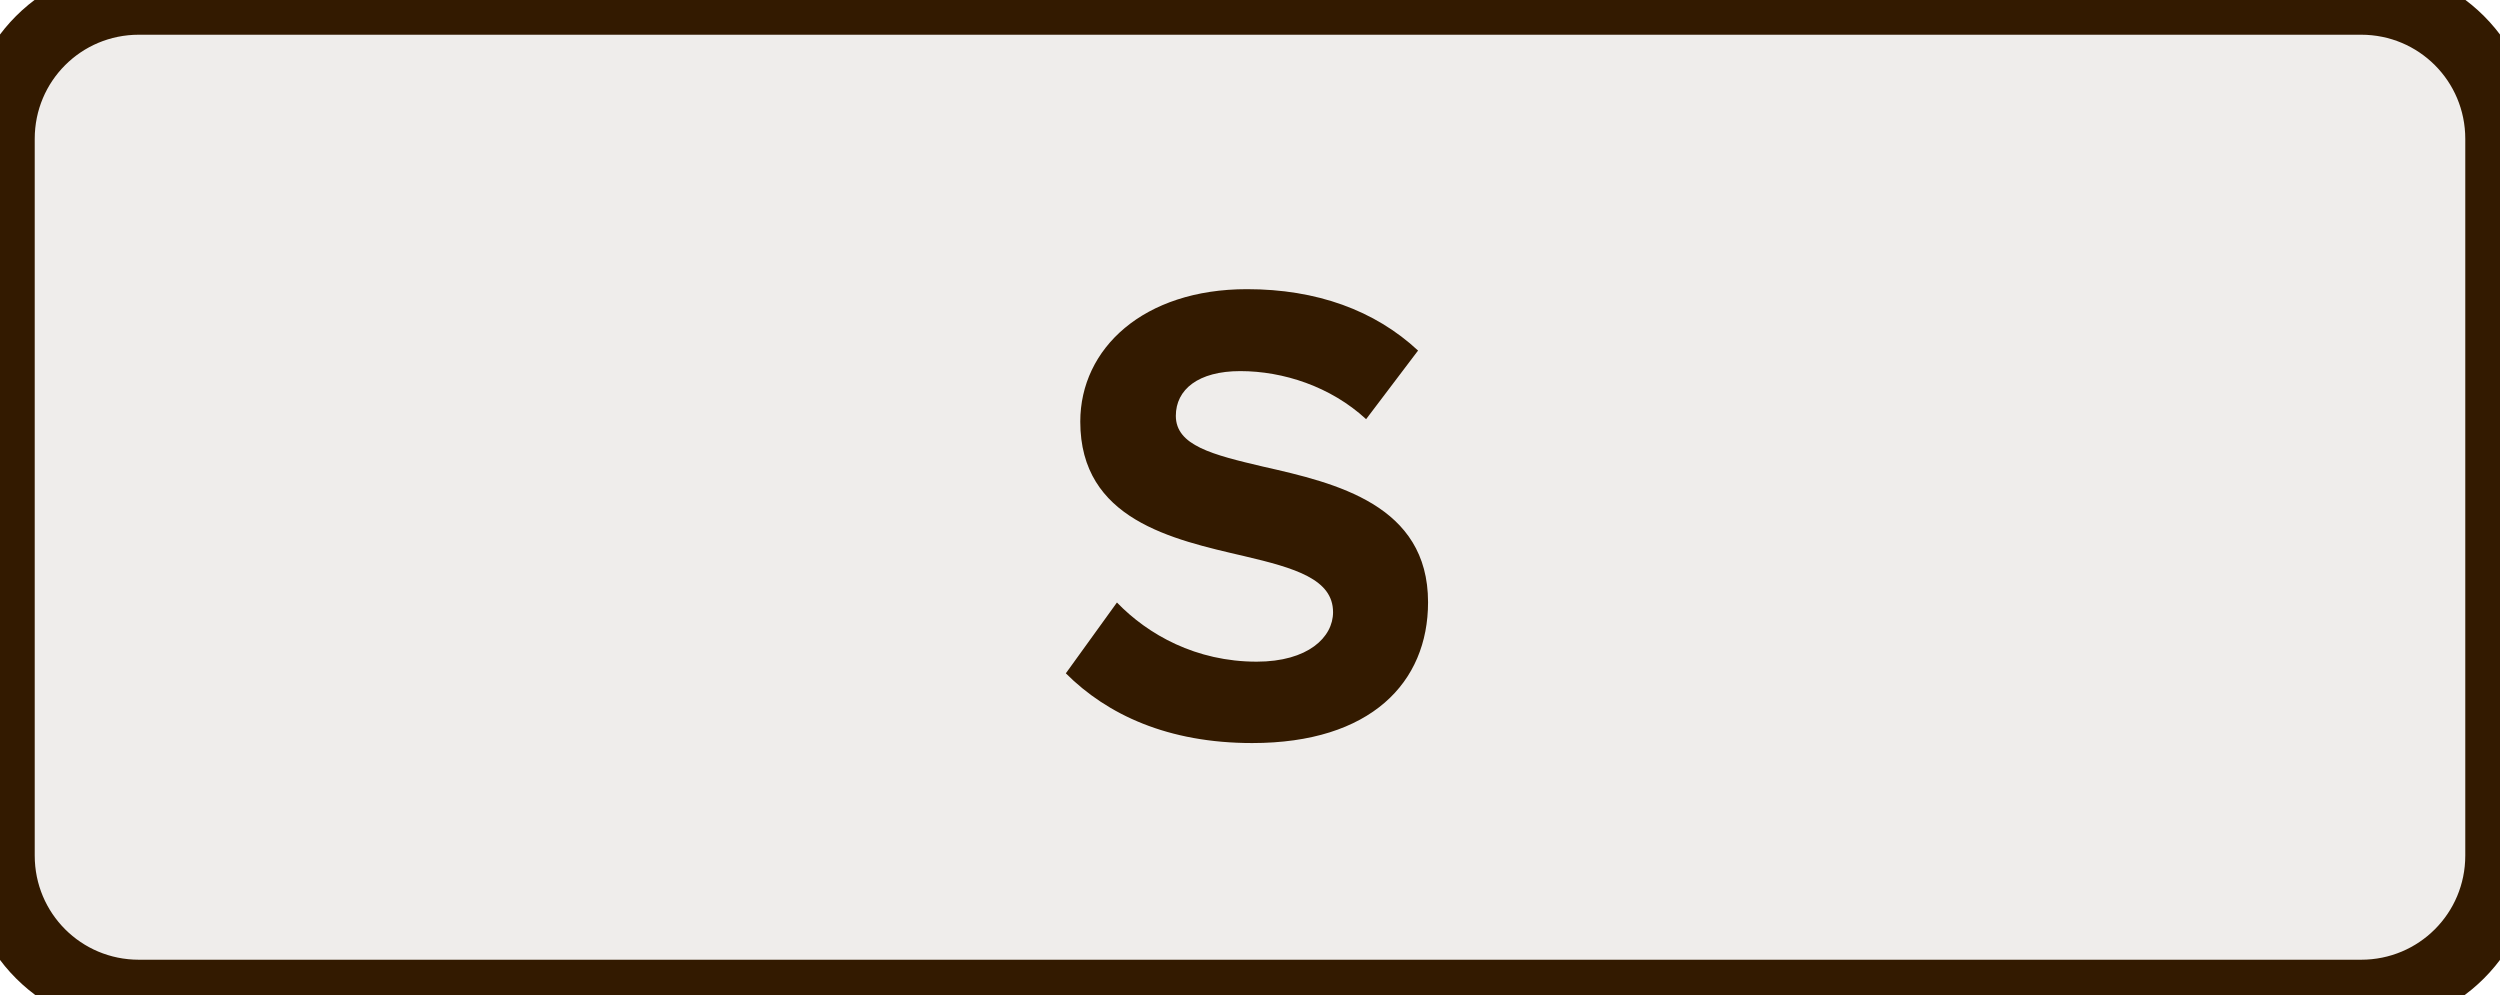
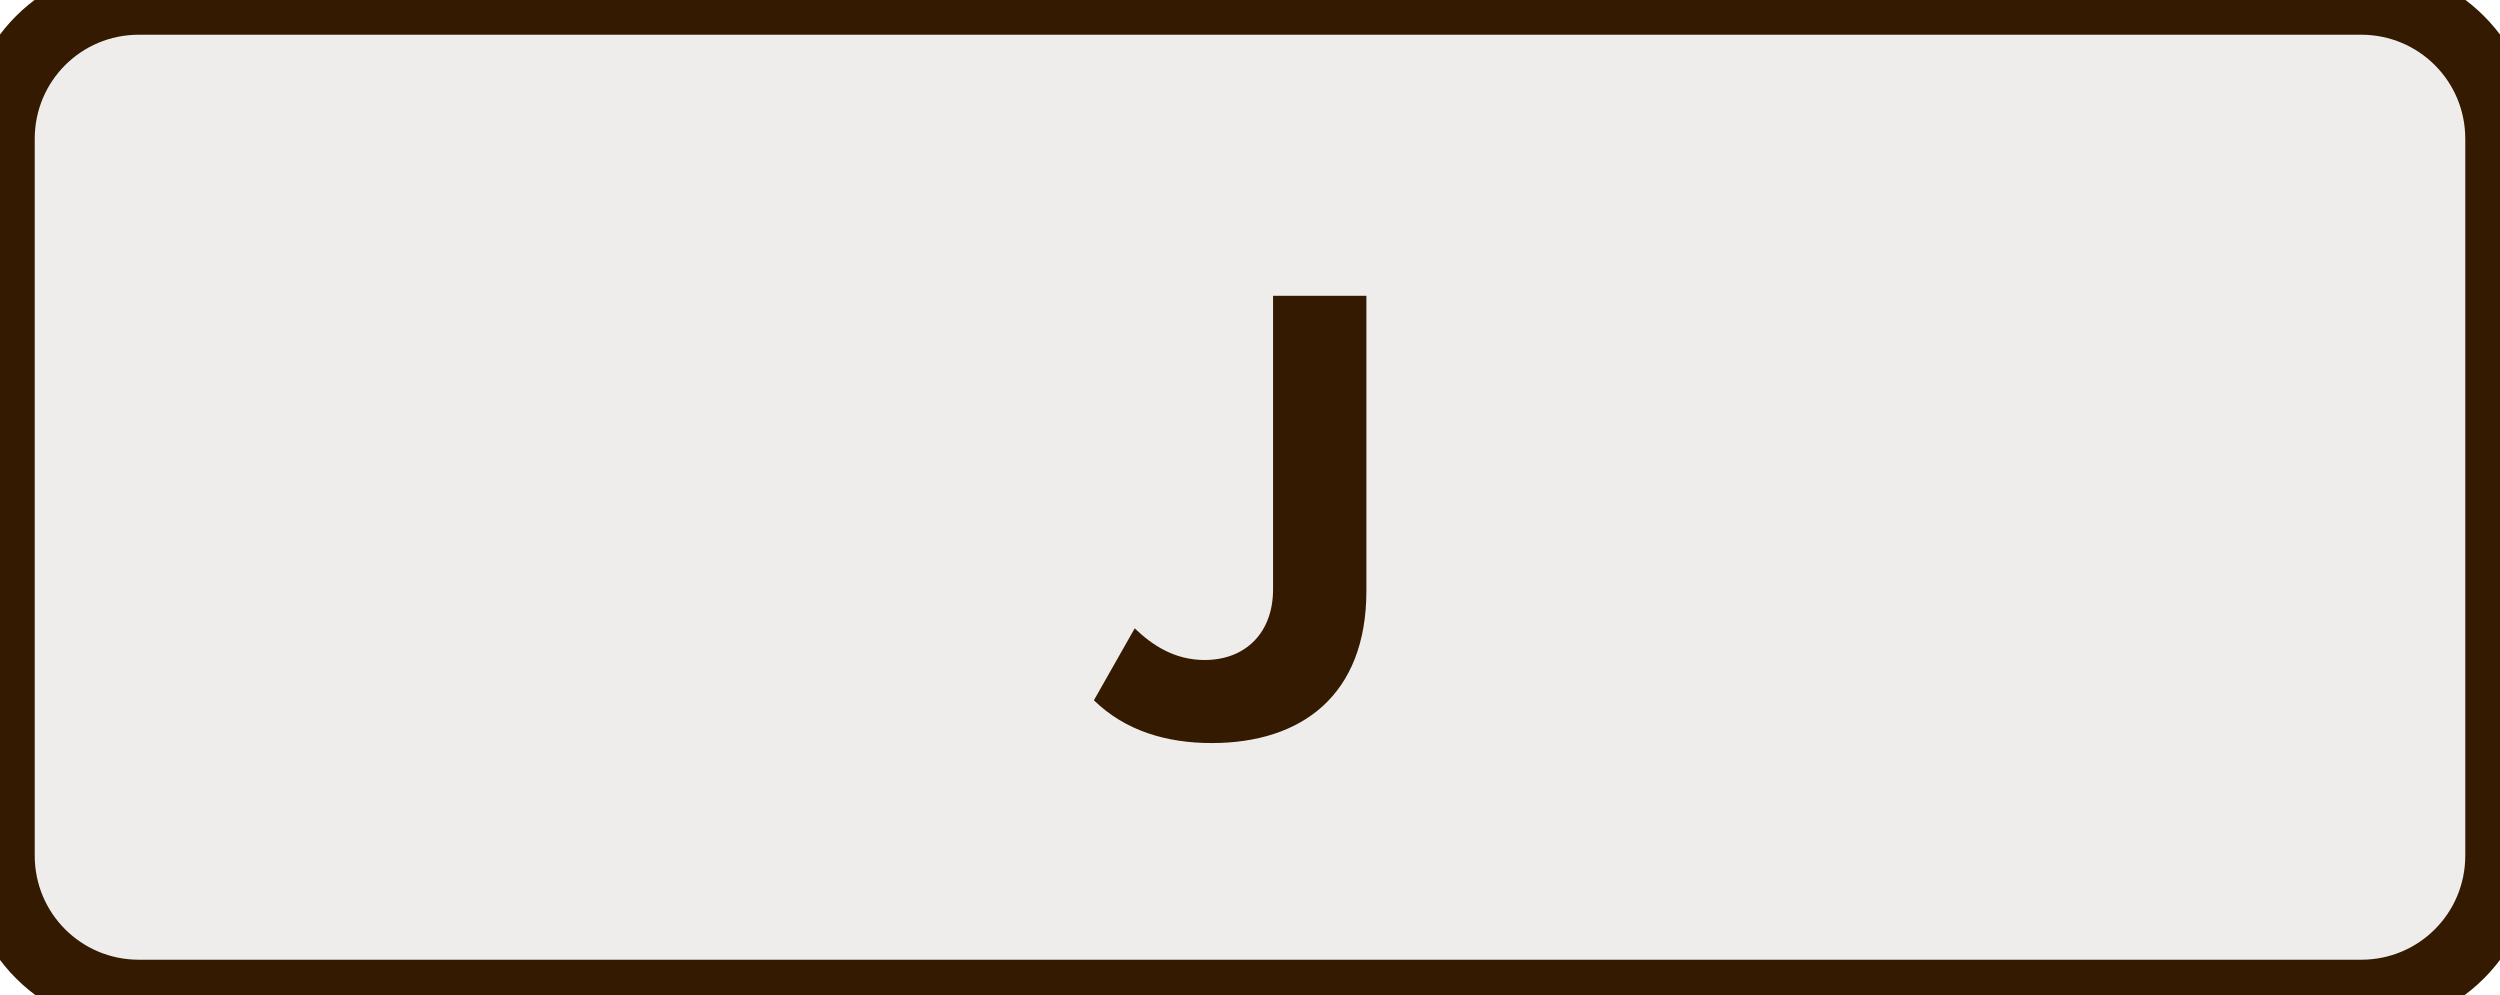
<svg xmlns="http://www.w3.org/2000/svg" id="svg8" viewBox="0 0 9.000 3.580" height="3.580mm" width="9.000mm" version="1.1">
  <defs id="defs12" />
  <g id="g6" transform="translate(4.5,1.79)">
    <path d="m -4,-1.79 h 8 c 0.277,0 0.5,0.223 0.5,0.5 v 2.58 c 0,0.277 -0.223,0.5 -0.5,0.5 h -8 c -0.277,0 -0.5,-0.223 -0.5,-0.5 v -2.58 c 0,-0.277 0.223,-0.5 0.5,-0.5 z" style="fill:#efedeb;stroke:#331a00;stroke-width:0.25" id="rect2" />
-     <g style="font-weight:bold;font-size:2.371px;font-family:'Proxima Nova';dominant-baseline:middle;text-anchor:middle;fill:#331a00" id="text4" aria-label="S">
-       <path id="path17" style="font-weight:bold;font-size:2.371px;font-family:'Proxima Nova';dominant-baseline:middle;text-anchor:middle;fill:#331a00" d="m -0.663,0.634 c 0.149,0.149 0.368,0.251 0.671,0.251 0.427,0 0.633,-0.218 0.633,-0.507 0,-0.351 -0.332,-0.429 -0.593,-0.488 -0.183,-0.043 -0.315,-0.076 -0.315,-0.183 0,-0.095 0.081,-0.161 0.232,-0.161 0.154,0 0.325,0.055 0.453,0.173 l 0.187,-0.247 c -0.156,-0.145 -0.365,-0.221 -0.616,-0.221 -0.372,0 -0.6,0.213 -0.6,0.477 0,0.353 0.332,0.424 0.59,0.484 0.183,0.043 0.32,0.083 0.32,0.202 0,0.09 -0.09,0.178 -0.275,0.178 -0.218,0 -0.391,-0.097 -0.503,-0.213 z" />
+     <g style="font-weight:bold;font-size:2.371px;font-family:'Proxima Nova';dominant-baseline:middle;text-anchor:middle;fill:#331a00" id="text4" aria-label="J">
+       <path id="path17" style="font-weight:bold;font-size:2.371px;font-family:'Proxima Nova';dominant-baseline:middle;text-anchor:middle;fill:#331a00" d="m -0.562,0.731 c 0.114,0.111 0.263,0.154 0.424,0.154 0.325,0 0.557,-0.173 0.557,-0.548 V -0.725 H 0.083 v 1.057 c 0,0.154 -0.097,0.254 -0.247,0.254 -0.109,0 -0.19,-0.055 -0.251,-0.114 z" />
    </g>
  </g>
</svg>
